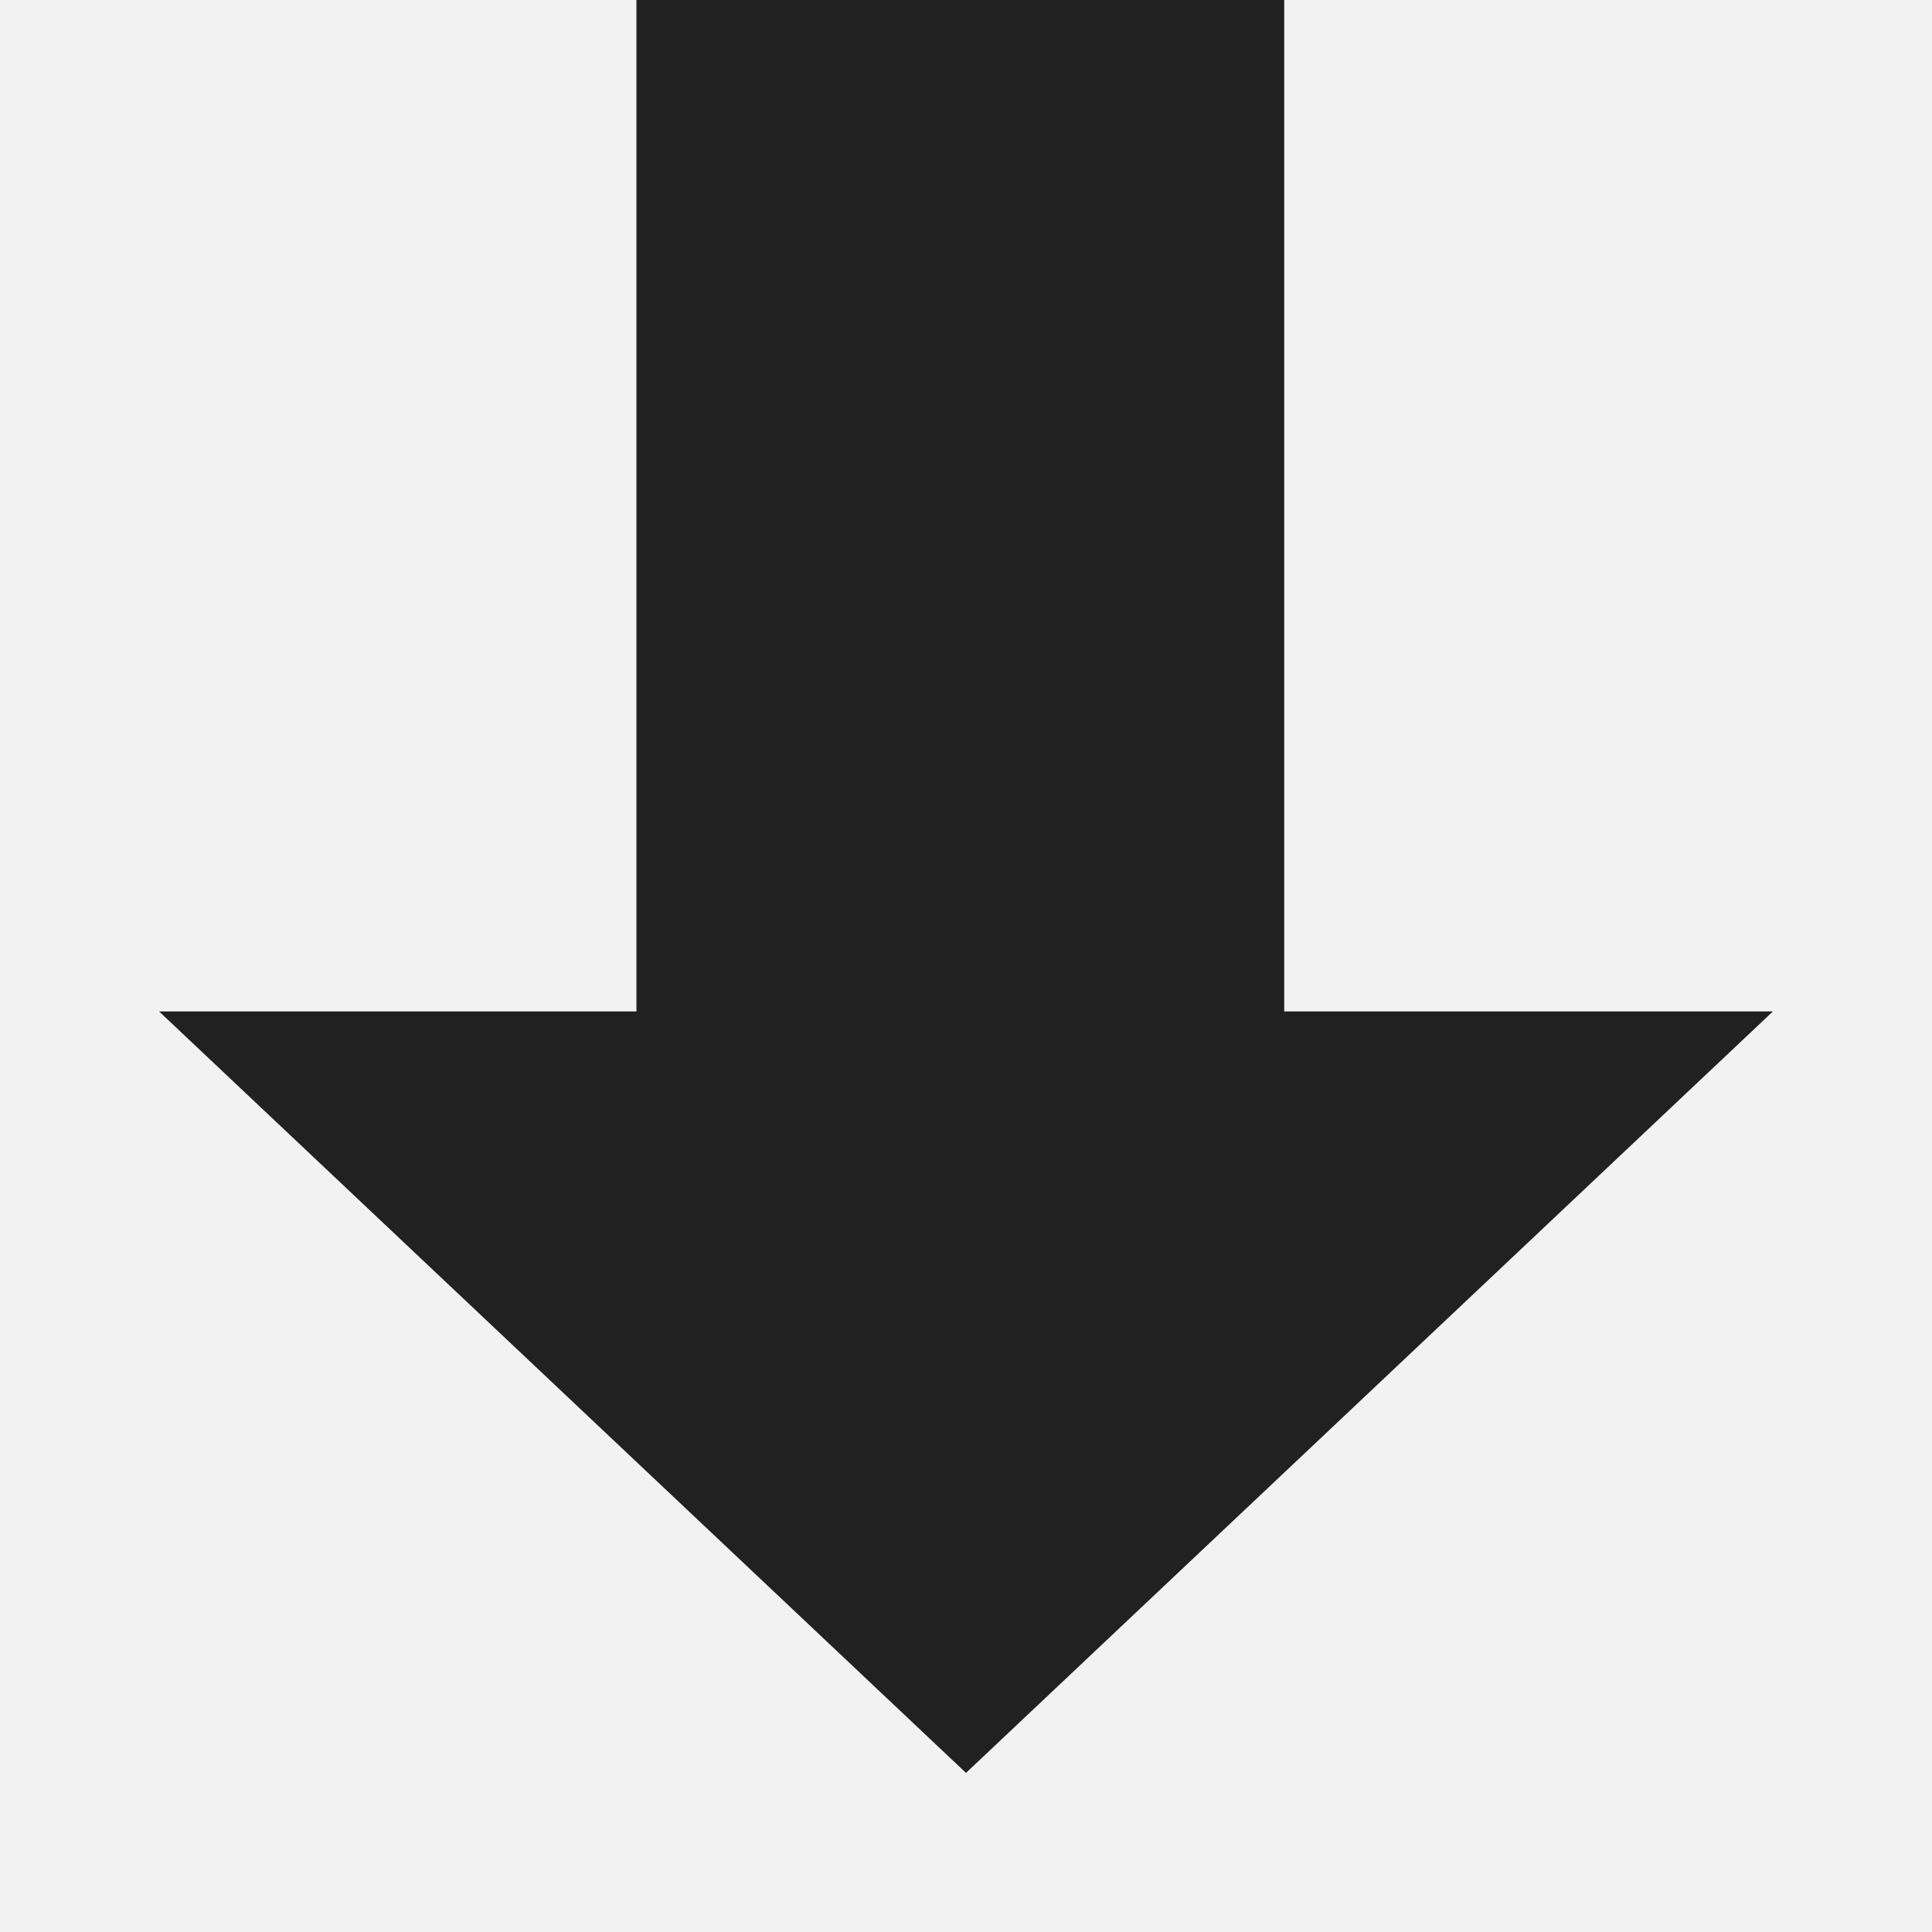
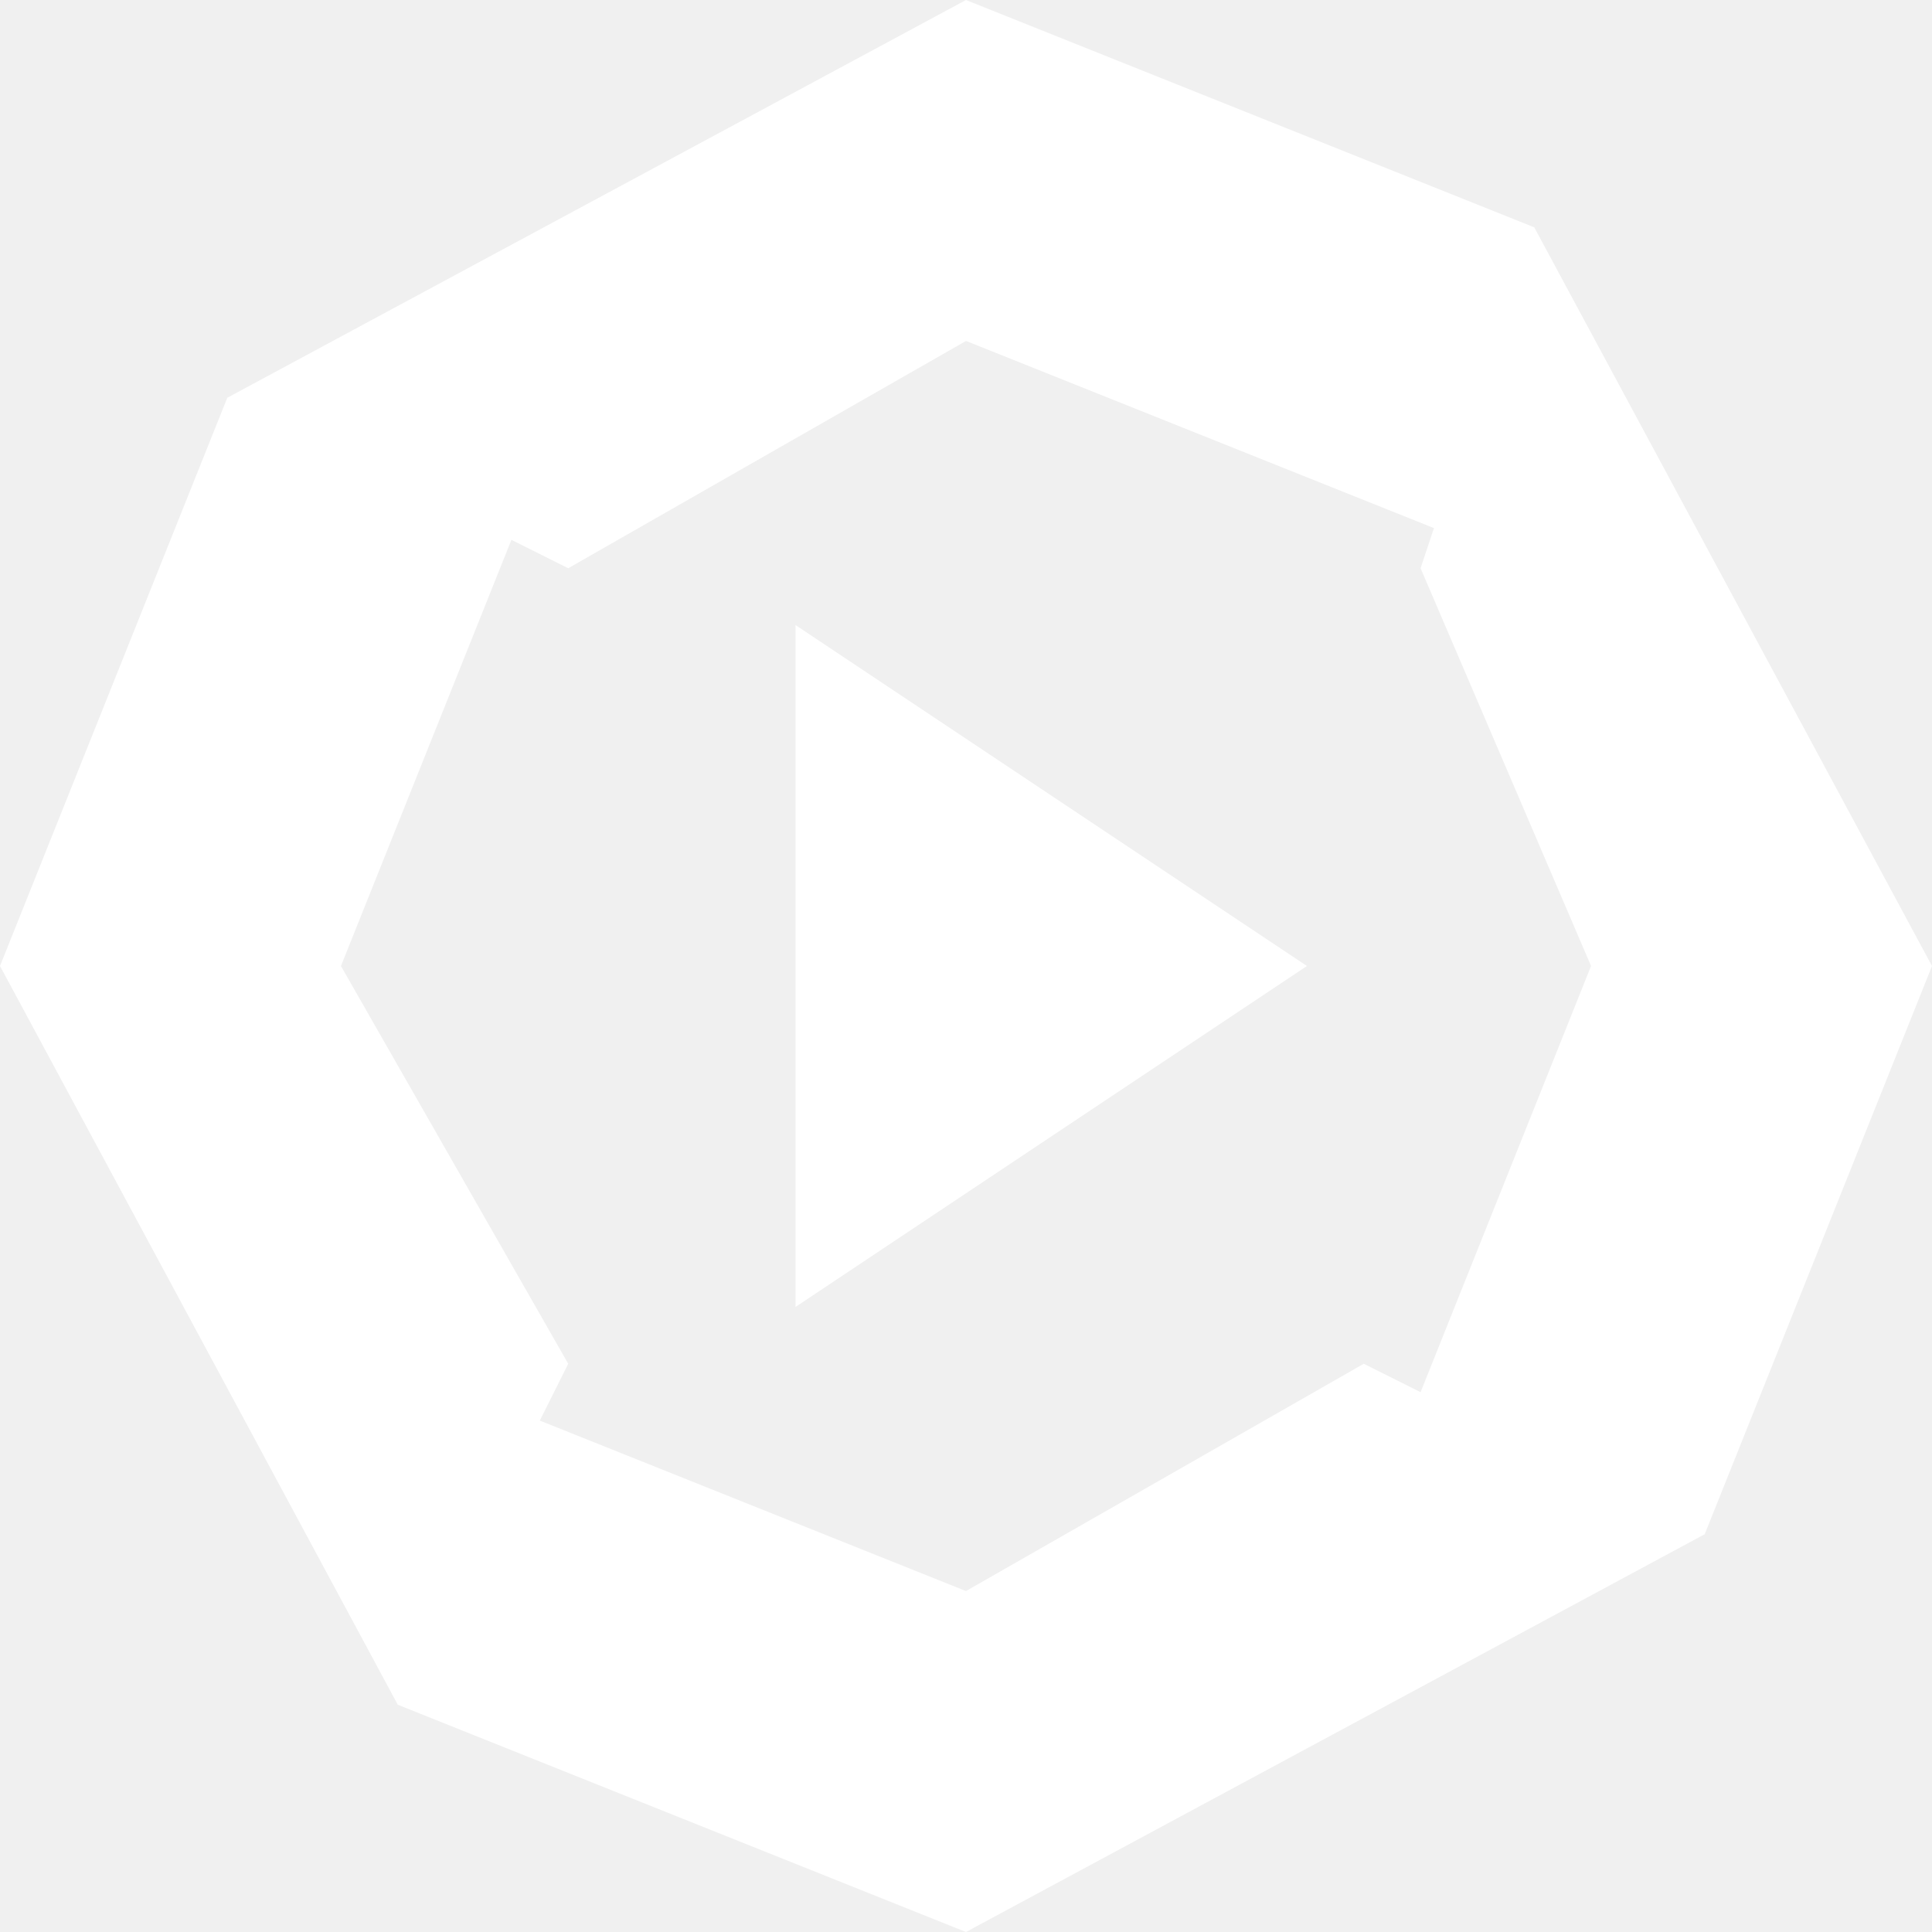
- <svg xmlns="http://www.w3.org/2000/svg" class="icon" version="1.1" x="0px" y="0px" width="170px" height="170px" viewBox="0 0 170 170" enable-background="new 0 0 170 170" xml:space="preserve">
-   <g>
-     <polygon fill="#f2f2f2" points="56,0 0,0 0,170 170,170 170,0 113,0 113,89 156,89 85,156 14,89 56,89" />
-     <polygon fill="#212121" points="56,0 170,0 113,0 113,89 156,89 85,156 14,89 56,89" />
-   </g>
+ <svg xmlns="http://www.w3.org/2000/svg" width="170" height="170" viewBox="0 0 170 170" fill="none">
+   <path d="M85 0L135 20V50L85 30V0Z" fill="white" />
+   <path d="M170 85L150 135H120L140 85H170Z" fill="white" />
+   <path d="M85 170L35 150V120L85 140V170Z" fill="white" />
+   <path d="M0 85L20 35H50L30 85H0Z" fill="white" />
+   <path d="M135 20L170 85H140L125 50L135 20Z" fill="white" />
+   <path d="M150 135L85 170V140L120 120L150 135Z" fill="white" />
+   <path d="M35 150L0 85H30L50 120L35 150Z" fill="white" />
+   <path d="M20 35L85 0V30L50 50L20 35Z" fill="white" />
+   <path d="M70 55V115L115 85L70 55Z" fill="white" />
</svg>
